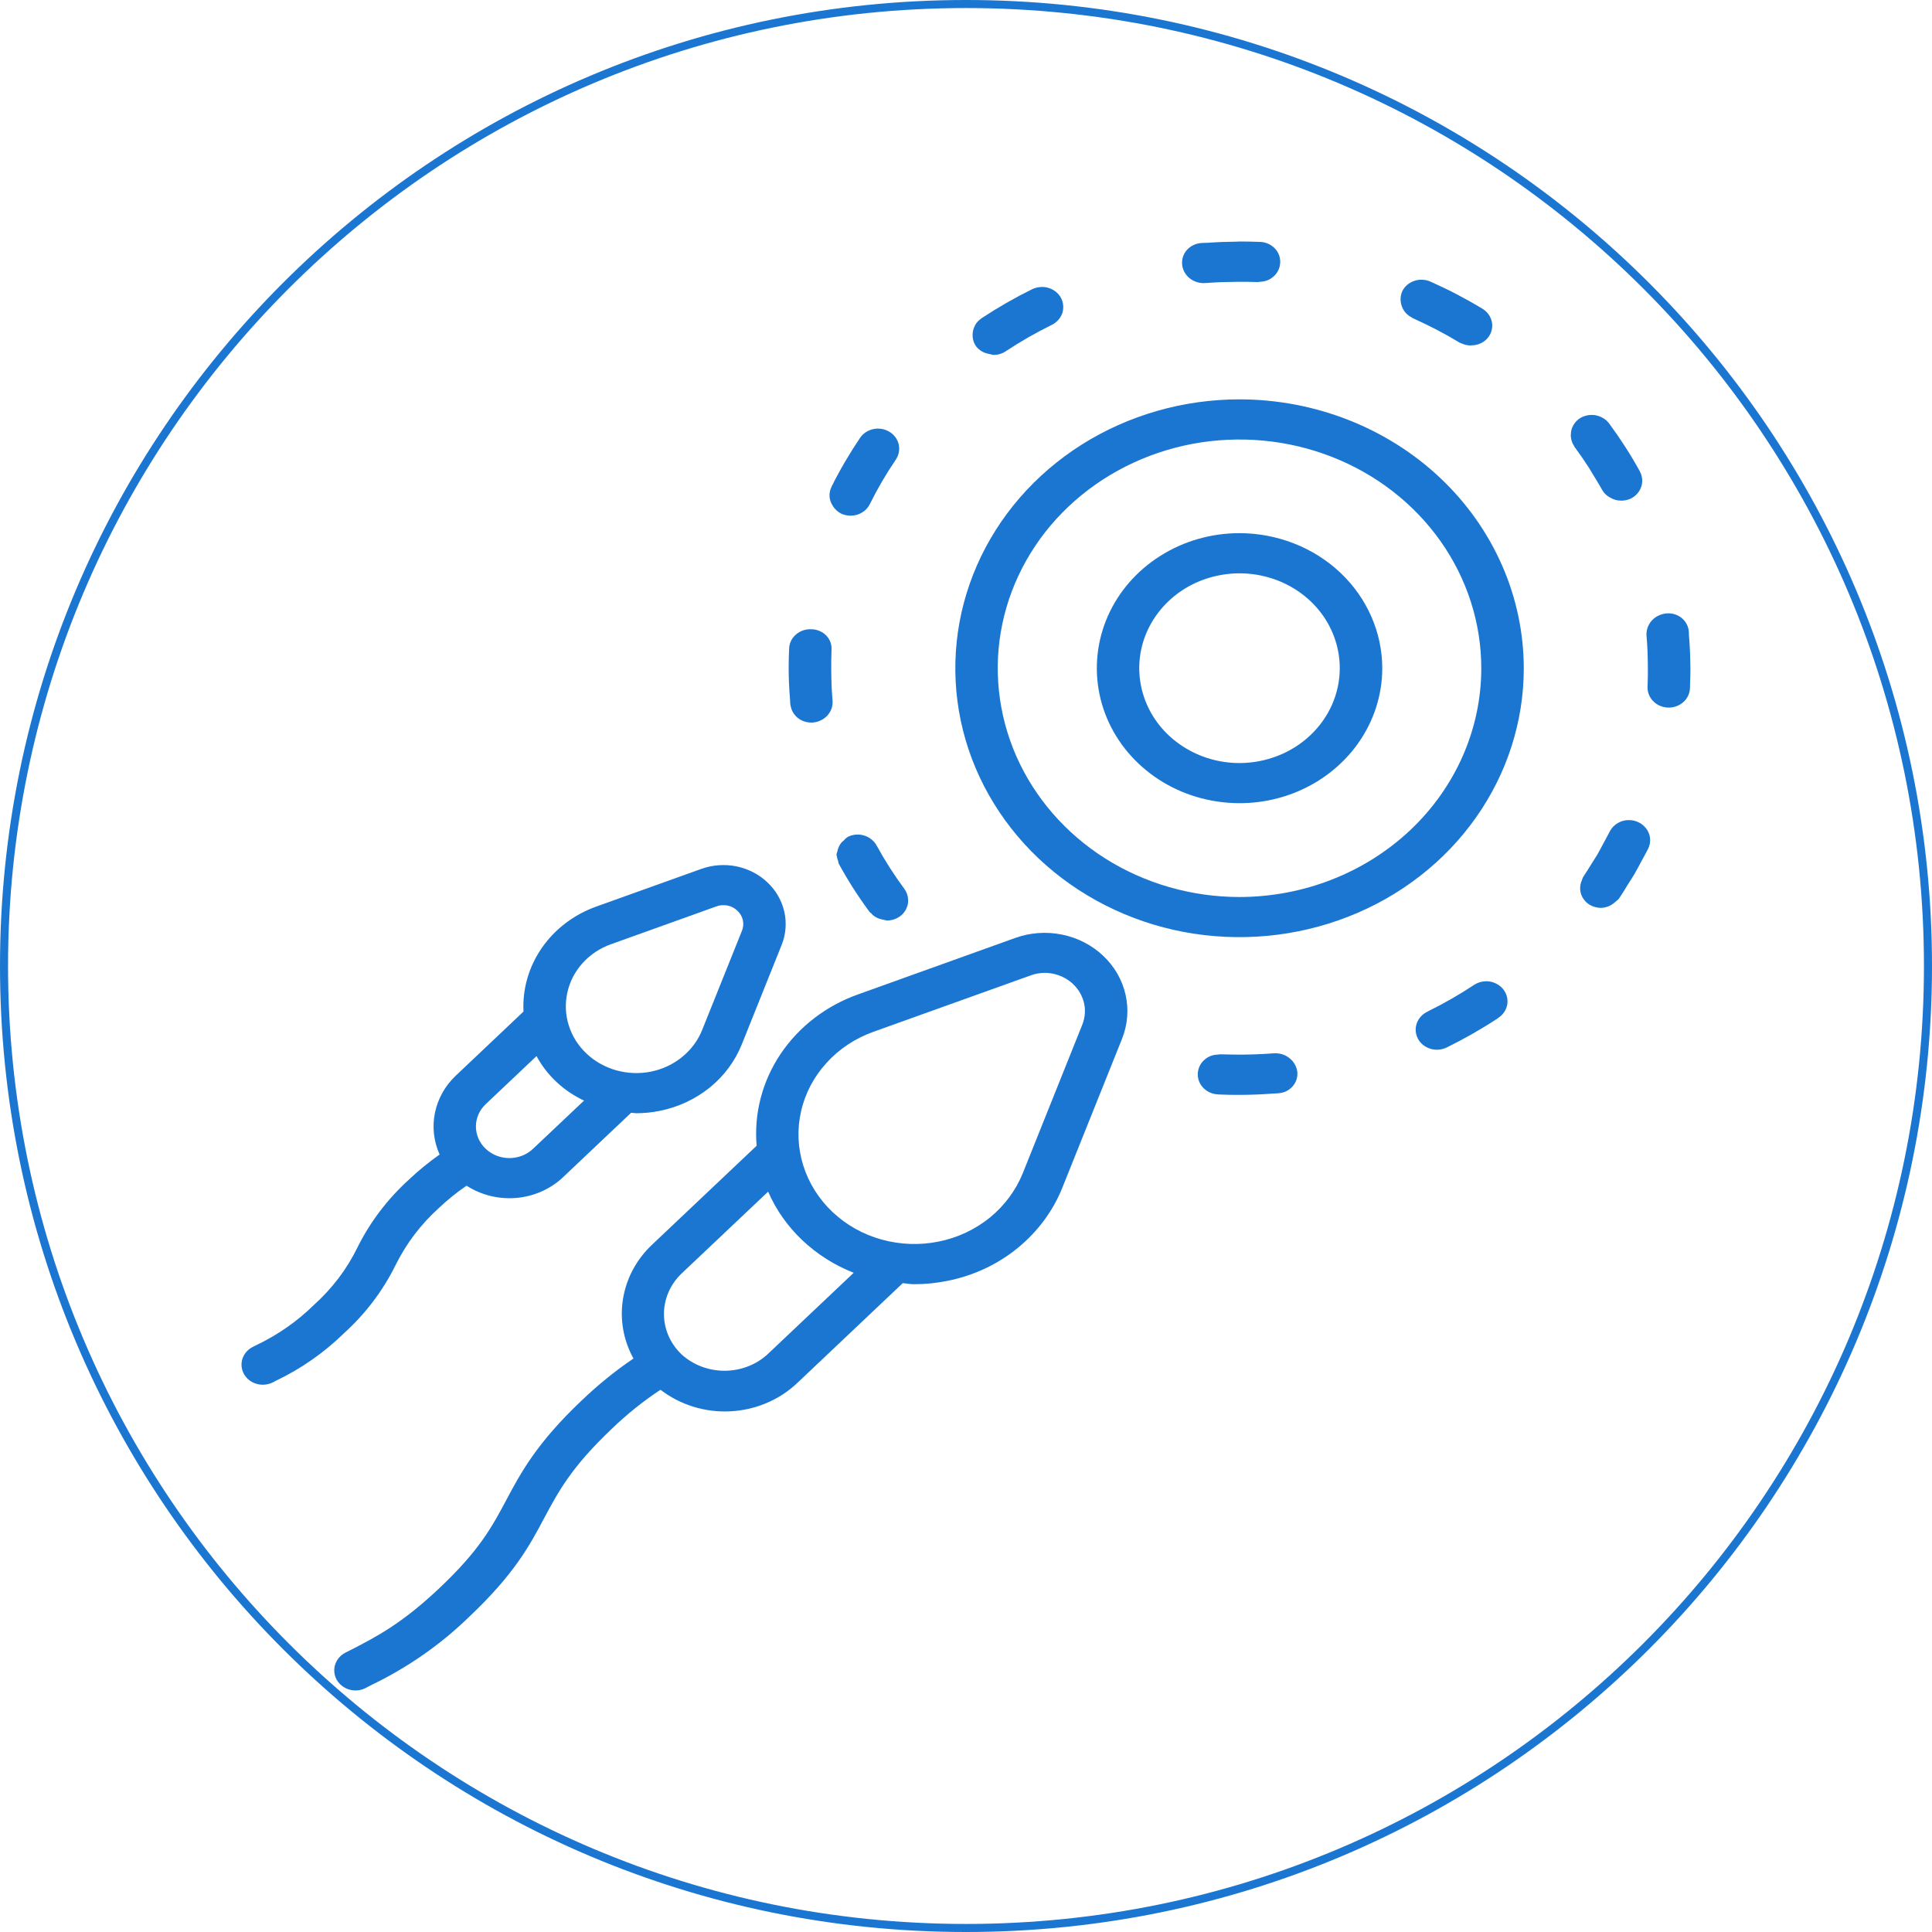
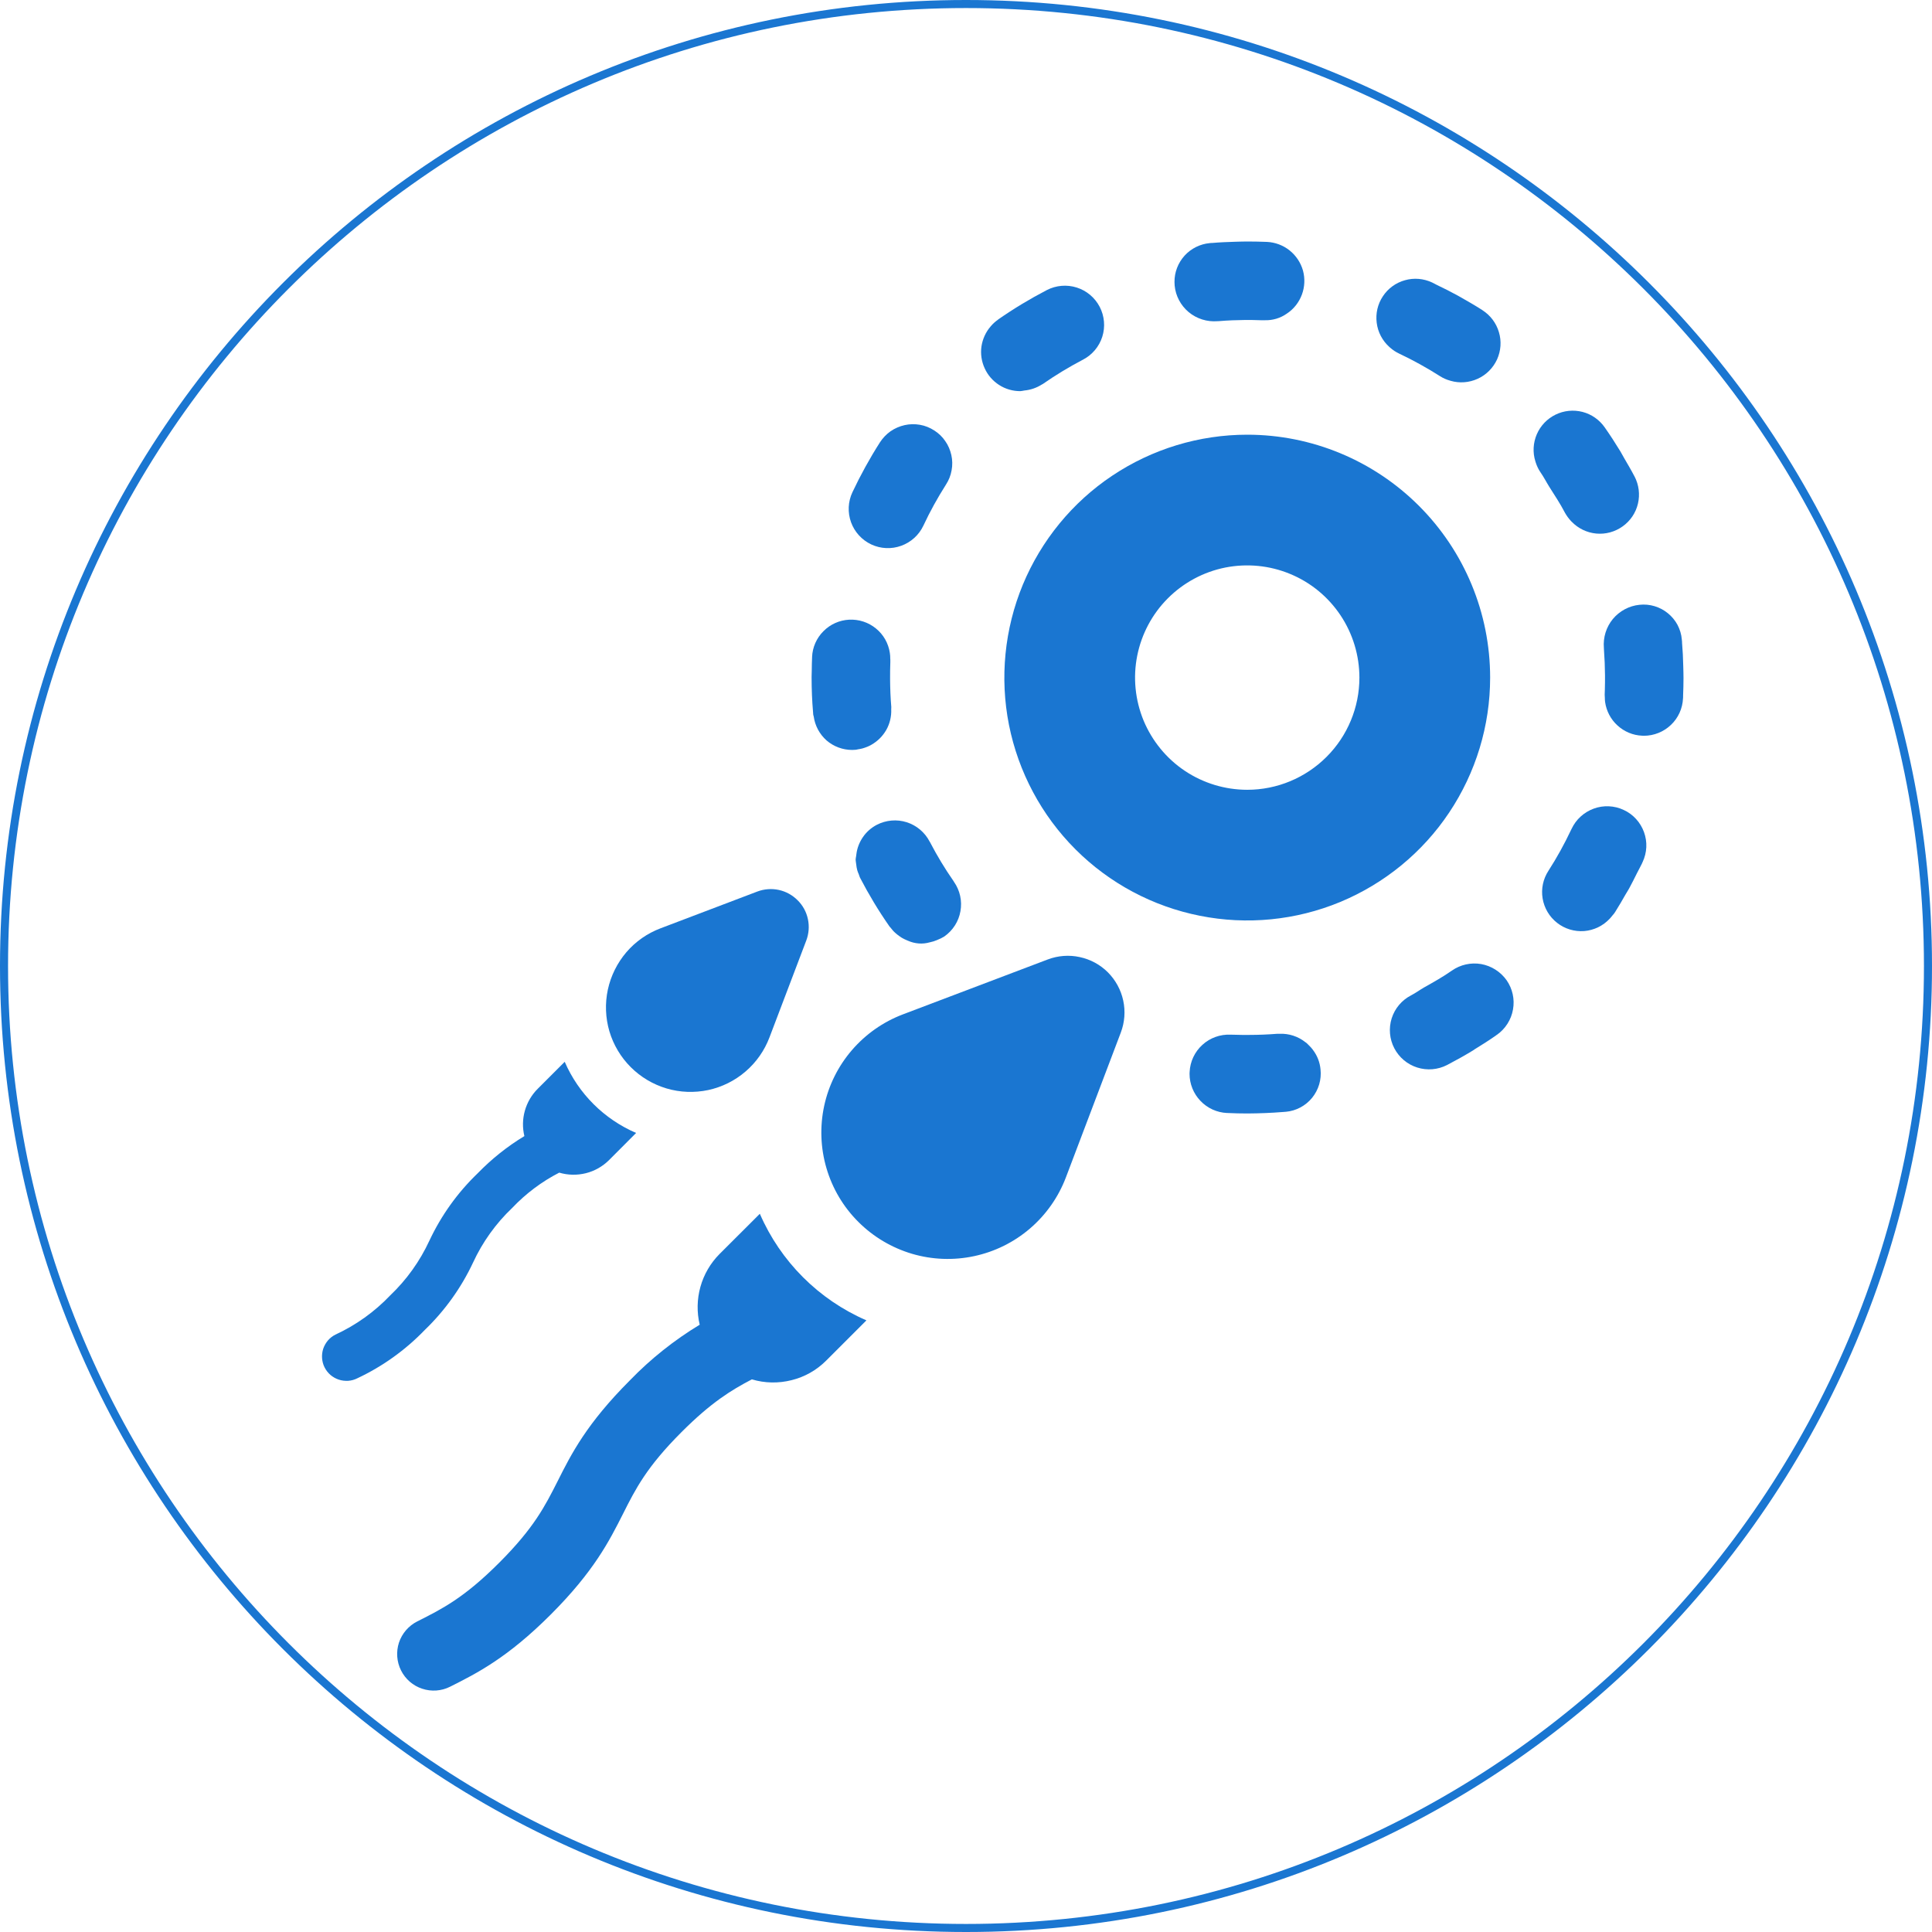
<svg xmlns="http://www.w3.org/2000/svg" width="24" height="24" viewBox="0 0 24 24" fill="none">
-   <path d="M12.126 4.303C12.164 4.352 12.22 4.385 12.284 4.396C12.292 4.398 12.3 4.401 12.309 4.402C12.319 4.405 12.33 4.408 12.342 4.409C12.396 4.409 12.448 4.394 12.493 4.364C12.674 4.244 12.863 4.136 13.059 4.039C13.06 4.039 13.06 4.038 13.06 4.038C13.062 4.038 13.063 4.037 13.064 4.037C13.095 4.022 13.122 4.001 13.145 3.976C13.168 3.951 13.185 3.922 13.196 3.891C13.206 3.859 13.21 3.826 13.207 3.793C13.205 3.761 13.195 3.729 13.179 3.699C13.163 3.67 13.141 3.644 13.114 3.623C13.088 3.602 13.057 3.586 13.023 3.576C12.99 3.566 12.955 3.562 12.921 3.566C12.886 3.569 12.852 3.578 12.821 3.593C12.604 3.7 12.395 3.82 12.195 3.952C12.194 3.952 12.193 3.954 12.192 3.954C12.192 3.955 12.191 3.955 12.19 3.956C12.158 3.978 12.131 4.007 12.112 4.041C12.111 4.044 12.111 4.046 12.109 4.049C12.092 4.082 12.083 4.118 12.082 4.155C12.082 4.155 12.082 4.156 12.082 4.157C12.082 4.158 12.082 4.159 12.082 4.16C12.081 4.21 12.096 4.261 12.126 4.303Z" fill="#1A76D1" />
-   <path d="M17.446 3.867C17.456 3.88 17.466 3.892 17.477 3.902C17.495 3.919 17.514 3.932 17.536 3.943C17.54 3.945 17.542 3.949 17.546 3.95C17.556 3.955 17.567 3.961 17.577 3.965C17.768 4.051 17.953 4.148 18.131 4.256C18.138 4.26 18.145 4.26 18.152 4.264C18.17 4.272 18.188 4.279 18.207 4.284C18.225 4.288 18.242 4.29 18.26 4.291C18.263 4.291 18.266 4.292 18.269 4.292C18.271 4.292 18.273 4.291 18.275 4.29C18.318 4.291 18.361 4.281 18.4 4.262C18.438 4.243 18.471 4.215 18.495 4.18C18.533 4.125 18.546 4.057 18.531 3.992C18.516 3.928 18.475 3.871 18.416 3.836C18.415 3.835 18.413 3.834 18.412 3.834C18.412 3.833 18.411 3.833 18.411 3.832C18.311 3.772 18.209 3.715 18.106 3.661C18.104 3.66 18.103 3.659 18.101 3.658C17.992 3.601 17.881 3.548 17.769 3.498C17.738 3.484 17.704 3.476 17.669 3.475C17.635 3.473 17.6 3.478 17.567 3.49C17.535 3.501 17.505 3.518 17.479 3.54C17.454 3.562 17.433 3.589 17.419 3.619C17.401 3.659 17.395 3.703 17.4 3.746C17.405 3.79 17.421 3.831 17.446 3.867Z" fill="#1A76D1" />
-   <path d="M10.89 10.505C10.89 10.504 10.889 10.503 10.889 10.502C10.873 10.473 10.851 10.447 10.824 10.426C10.798 10.405 10.767 10.389 10.734 10.379C10.701 10.369 10.666 10.365 10.632 10.368C10.597 10.371 10.564 10.38 10.533 10.395C10.513 10.408 10.495 10.424 10.48 10.443C10.469 10.45 10.46 10.459 10.451 10.469C10.436 10.487 10.425 10.506 10.417 10.527C10.41 10.543 10.405 10.56 10.402 10.577C10.397 10.59 10.393 10.603 10.391 10.617C10.391 10.623 10.395 10.629 10.395 10.635C10.398 10.655 10.403 10.675 10.411 10.694C10.413 10.707 10.416 10.719 10.42 10.731C10.533 10.937 10.659 11.135 10.799 11.324C10.799 11.325 10.799 11.325 10.8 11.325C10.8 11.326 10.801 11.328 10.802 11.329C10.807 11.335 10.815 11.338 10.82 11.343C10.838 11.364 10.859 11.382 10.884 11.396C10.903 11.406 10.925 11.414 10.946 11.419C10.958 11.422 10.97 11.425 10.981 11.427C10.993 11.431 11.006 11.433 11.018 11.435C11.067 11.435 11.114 11.423 11.155 11.399C11.196 11.376 11.23 11.342 11.252 11.301C11.274 11.261 11.285 11.215 11.281 11.17C11.278 11.124 11.262 11.08 11.235 11.043C11.108 10.871 10.993 10.692 10.892 10.507C10.891 10.506 10.891 10.506 10.89 10.505Z" fill="#1A76D1" />
-   <path d="M10.346 6.285C10.371 6.327 10.409 6.361 10.455 6.383C10.49 6.398 10.528 6.406 10.566 6.406C10.617 6.406 10.666 6.393 10.708 6.367C10.75 6.342 10.784 6.306 10.805 6.263C10.899 6.073 11.006 5.89 11.126 5.713C11.126 5.713 11.126 5.712 11.127 5.712C11.127 5.711 11.128 5.71 11.129 5.708C11.166 5.653 11.179 5.585 11.164 5.52C11.149 5.456 11.108 5.399 11.049 5.364C10.99 5.328 10.918 5.316 10.85 5.33C10.782 5.344 10.722 5.383 10.684 5.439C10.553 5.634 10.434 5.836 10.33 6.045C10.33 6.046 10.33 6.047 10.329 6.048C10.329 6.049 10.328 6.05 10.328 6.051C10.31 6.088 10.302 6.128 10.305 6.168C10.308 6.208 10.321 6.247 10.344 6.282C10.345 6.283 10.345 6.284 10.346 6.285Z" fill="#1A76D1" />
-   <path d="M20.346 10.211C20.315 10.197 20.281 10.189 20.247 10.188C20.212 10.186 20.177 10.191 20.145 10.202C20.112 10.214 20.082 10.231 20.057 10.253C20.031 10.275 20.011 10.302 19.996 10.331C19.972 10.38 19.944 10.427 19.919 10.475C19.893 10.523 19.868 10.572 19.841 10.619C19.821 10.652 19.799 10.684 19.779 10.717C19.742 10.776 19.706 10.836 19.667 10.894C19.66 10.907 19.654 10.922 19.65 10.937C19.648 10.941 19.646 10.945 19.645 10.949C19.625 11.001 19.624 11.058 19.642 11.111C19.661 11.163 19.697 11.208 19.746 11.239C19.789 11.264 19.838 11.278 19.889 11.278C19.945 11.276 19.999 11.257 20.043 11.223C20.052 11.216 20.061 11.208 20.07 11.2C20.085 11.189 20.099 11.177 20.111 11.164C20.113 11.16 20.116 11.156 20.118 11.152C20.119 11.151 20.12 11.151 20.12 11.15C20.157 11.096 20.19 11.04 20.224 10.984C20.25 10.943 20.278 10.902 20.302 10.86C20.336 10.802 20.367 10.742 20.398 10.684C20.421 10.642 20.445 10.601 20.466 10.558C20.466 10.557 20.466 10.557 20.467 10.556C20.469 10.552 20.472 10.547 20.474 10.543C20.488 10.513 20.497 10.481 20.498 10.448C20.5 10.415 20.495 10.383 20.483 10.352C20.471 10.321 20.453 10.293 20.429 10.269C20.406 10.244 20.378 10.225 20.346 10.211Z" fill="#1A76D1" />
-   <path d="M20.998 8.266C20.997 8.145 20.992 8.022 20.981 7.895C20.98 7.882 20.981 7.87 20.98 7.857L20.978 7.836C20.974 7.804 20.965 7.773 20.948 7.745C20.932 7.717 20.91 7.692 20.884 7.672C20.857 7.652 20.827 7.637 20.794 7.628C20.761 7.619 20.727 7.617 20.693 7.621C20.623 7.629 20.558 7.663 20.514 7.715C20.469 7.768 20.448 7.834 20.454 7.901V7.901V7.901C20.465 8.022 20.469 8.143 20.47 8.262C20.471 8.338 20.471 8.414 20.468 8.49C20.467 8.503 20.467 8.516 20.466 8.529C20.465 8.561 20.47 8.594 20.482 8.625C20.493 8.656 20.511 8.684 20.535 8.708C20.558 8.733 20.586 8.752 20.617 8.766C20.649 8.78 20.683 8.788 20.717 8.79C20.722 8.79 20.726 8.79 20.73 8.79C20.798 8.79 20.863 8.765 20.912 8.721C20.961 8.677 20.99 8.617 20.993 8.553C20.994 8.547 20.993 8.542 20.994 8.537C20.994 8.536 20.994 8.536 20.994 8.536C20.994 8.528 20.994 8.52 20.994 8.512C20.997 8.443 20.999 8.374 20.999 8.305C20.999 8.293 20.998 8.279 20.998 8.266Z" fill="#1A76D1" />
-   <path d="M9.816 8.732C9.816 8.736 9.817 8.751 9.818 8.754C9.818 8.757 9.82 8.76 9.82 8.763L9.821 8.77L9.822 8.77C9.832 8.827 9.863 8.88 9.91 8.918C9.957 8.956 10.017 8.976 10.078 8.976C10.086 8.976 10.095 8.976 10.103 8.975C10.173 8.968 10.237 8.935 10.282 8.884C10.327 8.832 10.348 8.766 10.342 8.7C10.331 8.576 10.327 8.452 10.326 8.329C10.325 8.249 10.326 8.17 10.329 8.091C10.329 8.088 10.329 8.086 10.329 8.083L10.329 8.083C10.329 8.081 10.329 8.079 10.329 8.078C10.332 8.045 10.328 8.011 10.317 7.98C10.306 7.949 10.288 7.92 10.264 7.895C10.241 7.871 10.212 7.851 10.18 7.838C10.148 7.824 10.113 7.817 10.078 7.817C10.044 7.815 10.009 7.82 9.977 7.831C9.944 7.842 9.914 7.859 9.889 7.881C9.863 7.903 9.842 7.93 9.827 7.96C9.813 7.989 9.804 8.021 9.803 8.054C9.799 8.134 9.797 8.215 9.797 8.295C9.797 8.419 9.802 8.546 9.814 8.687C9.815 8.702 9.815 8.718 9.816 8.732Z" fill="#1A76D1" />
-   <path d="M18.311 12.235C18.13 12.355 17.941 12.463 17.745 12.56C17.744 12.56 17.744 12.561 17.744 12.561C17.74 12.563 17.736 12.566 17.731 12.568C17.7 12.583 17.672 12.603 17.65 12.628C17.627 12.653 17.61 12.682 17.599 12.714C17.588 12.745 17.584 12.778 17.587 12.811C17.59 12.844 17.599 12.876 17.615 12.905C17.631 12.935 17.654 12.961 17.68 12.982C17.707 13.003 17.738 13.019 17.771 13.029C17.805 13.039 17.84 13.042 17.875 13.039C17.909 13.036 17.943 13.026 17.974 13.011C18.191 12.904 18.4 12.785 18.601 12.653C18.602 12.652 18.602 12.651 18.604 12.65C18.607 12.647 18.611 12.645 18.614 12.643C18.672 12.605 18.71 12.547 18.723 12.482C18.735 12.417 18.719 12.35 18.679 12.296C18.639 12.242 18.577 12.205 18.508 12.193C18.44 12.182 18.369 12.197 18.311 12.235Z" fill="#1A76D1" />
-   <path d="M19.78 5.88C19.822 5.949 19.865 6.017 19.903 6.087C19.925 6.125 19.957 6.156 19.996 6.178C20 6.18 20.003 6.182 20.007 6.184C20.045 6.206 20.087 6.218 20.131 6.219C20.175 6.221 20.219 6.212 20.259 6.193C20.32 6.163 20.367 6.11 20.388 6.047C20.409 5.984 20.403 5.916 20.371 5.857C20.37 5.856 20.37 5.855 20.369 5.854C20.369 5.854 20.369 5.853 20.369 5.852C20.256 5.647 20.129 5.45 19.989 5.26C19.948 5.206 19.887 5.17 19.818 5.158C19.75 5.147 19.679 5.161 19.621 5.199C19.588 5.222 19.561 5.252 19.542 5.287C19.523 5.322 19.513 5.361 19.514 5.4C19.514 5.403 19.512 5.405 19.512 5.408C19.512 5.413 19.514 5.418 19.514 5.423C19.515 5.439 19.518 5.456 19.522 5.471C19.528 5.494 19.538 5.515 19.551 5.535C19.554 5.539 19.554 5.543 19.557 5.547C19.56 5.552 19.564 5.557 19.567 5.562C19.627 5.644 19.685 5.727 19.74 5.813C19.754 5.835 19.766 5.858 19.78 5.88Z" fill="#1A76D1" />
-   <path d="M14.975 3.516L14.976 3.516V3.516C14.98 3.516 14.984 3.516 14.989 3.515C15.111 3.506 15.233 3.502 15.355 3.501C15.444 3.5 15.534 3.5 15.623 3.504H15.623C15.624 3.504 15.626 3.504 15.627 3.504C15.636 3.503 15.645 3.502 15.654 3.5C15.713 3.499 15.77 3.478 15.814 3.44C15.841 3.418 15.862 3.392 15.877 3.362C15.893 3.332 15.901 3.299 15.903 3.266C15.905 3.233 15.9 3.2 15.889 3.169C15.877 3.138 15.859 3.109 15.836 3.085C15.812 3.061 15.784 3.041 15.752 3.027C15.721 3.014 15.686 3.006 15.652 3.005C15.568 3.002 15.486 3 15.402 3C15.387 3 15.373 3.002 15.358 3.002C15.242 3.003 15.123 3.007 15.002 3.016C14.982 3.017 14.961 3.017 14.941 3.018C14.937 3.018 14.922 3.019 14.918 3.019C14.853 3.025 14.793 3.054 14.75 3.099C14.706 3.145 14.683 3.205 14.684 3.266C14.684 3.274 14.684 3.281 14.685 3.289C14.692 3.355 14.727 3.416 14.781 3.459C14.835 3.501 14.905 3.522 14.975 3.516Z" fill="#1A76D1" />
-   <path d="M15.819 13.085C15.687 13.095 15.555 13.1 15.424 13.101C15.353 13.101 15.281 13.1 15.21 13.098C15.192 13.097 15.174 13.098 15.155 13.097C15.145 13.098 15.135 13.099 15.125 13.101C15.067 13.102 15.011 13.123 14.968 13.16C14.941 13.182 14.92 13.208 14.905 13.238C14.89 13.268 14.881 13.301 14.879 13.334C14.879 13.338 14.879 13.342 14.879 13.346C14.879 13.41 14.905 13.472 14.952 13.518C14.998 13.564 15.062 13.592 15.13 13.595C15.131 13.595 15.133 13.595 15.134 13.595C15.135 13.595 15.135 13.596 15.136 13.596C15.221 13.6 15.306 13.601 15.391 13.601C15.527 13.601 15.665 13.596 15.822 13.584C15.837 13.583 15.851 13.583 15.866 13.582L15.887 13.58C15.921 13.577 15.954 13.568 15.984 13.553C16.014 13.537 16.04 13.516 16.061 13.491C16.082 13.466 16.098 13.437 16.107 13.406C16.116 13.375 16.119 13.343 16.115 13.311C16.106 13.245 16.07 13.184 16.015 13.142C15.96 13.099 15.889 13.079 15.819 13.085Z" fill="#1A76D1" />
-   <path d="M15.398 4.961C14.7 4.961 14.017 5.157 13.436 5.524C12.856 5.891 12.403 6.413 12.136 7.023C11.869 7.633 11.799 8.305 11.935 8.953C12.071 9.601 12.408 10.196 12.901 10.663C13.395 11.13 14.024 11.449 14.709 11.578C15.394 11.706 16.104 11.64 16.749 11.387C17.394 11.135 17.946 10.707 18.334 10.157C18.722 9.608 18.929 8.962 18.929 8.302C18.928 7.416 18.556 6.567 17.894 5.94C17.232 5.314 16.334 4.962 15.398 4.961ZM15.398 11.143C14.804 11.143 14.223 10.976 13.729 10.664C13.236 10.352 12.851 9.908 12.623 9.389C12.396 8.869 12.336 8.298 12.452 7.747C12.568 7.196 12.854 6.689 13.274 6.292C13.694 5.895 14.23 5.624 14.812 5.514C15.395 5.405 15.999 5.461 16.547 5.676C17.096 5.891 17.565 6.256 17.895 6.723C18.225 7.19 18.401 7.74 18.401 8.302C18.401 9.055 18.084 9.777 17.521 10.31C16.958 10.842 16.194 11.142 15.398 11.143Z" fill="#1A76D1" />
-   <path d="M15.398 6.623C15.047 6.623 14.704 6.721 14.413 6.906C14.121 7.09 13.894 7.352 13.76 7.658C13.626 7.965 13.591 8.302 13.659 8.627C13.727 8.953 13.896 9.252 14.144 9.486C14.392 9.721 14.708 9.881 15.052 9.945C15.396 10.01 15.752 9.977 16.076 9.85C16.4 9.723 16.677 9.508 16.872 9.232C17.067 8.956 17.171 8.632 17.171 8.3C17.17 7.856 16.983 7.429 16.651 7.115C16.319 6.801 15.868 6.624 15.398 6.623ZM15.398 9.479C15.152 9.479 14.911 9.41 14.706 9.28C14.501 9.151 14.341 8.967 14.247 8.751C14.153 8.536 14.128 8.299 14.176 8.07C14.224 7.842 14.343 7.632 14.517 7.467C14.691 7.302 14.913 7.19 15.155 7.145C15.397 7.099 15.647 7.123 15.875 7.212C16.102 7.301 16.297 7.452 16.434 7.646C16.57 7.84 16.643 8.067 16.643 8.3C16.643 8.613 16.512 8.912 16.278 9.133C16.045 9.354 15.728 9.478 15.398 9.479Z" fill="#1A76D1" />
-   <path d="M12.613 11.651L10.661 12.352C10.263 12.493 9.925 12.753 9.697 13.092C9.469 13.432 9.365 13.832 9.399 14.233L8.095 15.467C7.904 15.649 7.78 15.883 7.739 16.137C7.698 16.39 7.744 16.649 7.869 16.876C7.639 17.032 7.424 17.207 7.225 17.398C6.667 17.926 6.468 18.298 6.292 18.629C6.113 18.965 5.959 19.255 5.462 19.725C4.989 20.172 4.677 20.332 4.346 20.502L4.29 20.53C4.229 20.562 4.183 20.615 4.163 20.679C4.143 20.742 4.151 20.811 4.184 20.869C4.218 20.927 4.274 20.97 4.341 20.989C4.408 21.008 4.48 21.001 4.542 20.969L4.597 20.94C5.058 20.72 5.476 20.429 5.835 20.078C6.392 19.551 6.581 19.196 6.764 18.851C6.937 18.528 7.1 18.223 7.598 17.751C7.784 17.571 7.987 17.408 8.205 17.264C8.449 17.452 8.758 17.548 9.072 17.532C9.387 17.516 9.683 17.39 9.905 17.179L11.214 15.94C11.262 15.943 11.308 15.953 11.355 15.953C11.495 15.953 11.634 15.939 11.771 15.911C12.093 15.847 12.392 15.707 12.641 15.504C12.89 15.301 13.082 15.042 13.198 14.751L13.938 12.905C14.008 12.73 14.024 12.539 13.982 12.356C13.941 12.173 13.844 12.005 13.704 11.873C13.564 11.74 13.386 11.649 13.193 11.61C12.999 11.57 12.798 11.585 12.613 11.651ZM9.532 16.826C9.389 16.956 9.198 17.028 9 17.028C8.802 17.028 8.611 16.956 8.468 16.826C8.327 16.692 8.248 16.512 8.248 16.323C8.248 16.134 8.327 15.953 8.468 15.819L9.542 14.803C9.64 15.029 9.785 15.235 9.967 15.407C10.15 15.58 10.366 15.717 10.605 15.811L9.532 16.826ZM13.445 12.728L12.705 14.575C12.619 14.787 12.479 14.976 12.297 15.125C12.114 15.273 11.896 15.376 11.661 15.423C11.426 15.471 11.182 15.462 10.951 15.398C10.72 15.334 10.511 15.216 10.341 15.055C10.171 14.894 10.046 14.695 9.978 14.477C9.91 14.259 9.9 14.028 9.951 13.806C10.001 13.583 10.11 13.376 10.267 13.204C10.423 13.031 10.623 12.899 10.848 12.818L12.8 12.118C12.858 12.096 12.92 12.085 12.982 12.085C13.063 12.086 13.142 12.106 13.213 12.142C13.284 12.178 13.345 12.23 13.39 12.293C13.435 12.356 13.464 12.428 13.474 12.504C13.483 12.58 13.473 12.657 13.445 12.728Z" fill="#1A76D1" />
-   <path d="M4.911 15.721C5.043 15.453 5.226 15.21 5.452 15.006C5.559 14.905 5.674 14.812 5.796 14.729C5.977 14.846 6.196 14.9 6.415 14.881C6.634 14.862 6.839 14.771 6.994 14.624L7.84 13.823C7.861 13.824 7.881 13.829 7.902 13.829C8.001 13.829 8.1 13.819 8.198 13.799C8.427 13.753 8.64 13.653 8.818 13.509C8.996 13.365 9.132 13.18 9.215 12.973L9.71 11.738C9.763 11.606 9.774 11.463 9.743 11.325C9.711 11.187 9.639 11.06 9.533 10.961C9.428 10.861 9.294 10.792 9.148 10.762C9.002 10.733 8.85 10.744 8.711 10.794L7.406 11.262C7.13 11.361 6.893 11.541 6.731 11.775C6.569 12.009 6.489 12.286 6.503 12.566L5.661 13.363C5.528 13.489 5.439 13.649 5.403 13.824C5.367 13.998 5.388 14.179 5.461 14.342C5.326 14.437 5.199 14.541 5.08 14.653C4.813 14.896 4.596 15.182 4.439 15.499C4.309 15.766 4.126 16.006 3.901 16.209C3.692 16.415 3.446 16.586 3.175 16.714L3.138 16.733C3.076 16.765 3.031 16.818 3.011 16.881C2.991 16.945 2.999 17.013 3.032 17.071C3.065 17.129 3.122 17.173 3.189 17.191C3.256 17.21 3.328 17.203 3.39 17.172L3.426 17.153C3.742 17.002 4.028 16.802 4.274 16.561C4.539 16.321 4.755 16.036 4.911 15.721ZM7.048 12.329C7.078 12.193 7.143 12.067 7.239 11.962C7.334 11.857 7.456 11.776 7.594 11.728L8.898 11.26C8.942 11.243 8.991 11.24 9.038 11.249C9.084 11.258 9.127 11.281 9.16 11.313C9.194 11.345 9.218 11.385 9.228 11.43C9.238 11.474 9.234 11.52 9.217 11.562L8.722 12.796C8.67 12.925 8.585 13.04 8.474 13.13C8.363 13.221 8.23 13.283 8.087 13.312C7.944 13.341 7.796 13.335 7.656 13.296C7.516 13.257 7.388 13.185 7.285 13.087C7.182 12.99 7.106 12.869 7.065 12.736C7.023 12.604 7.018 12.464 7.048 12.329ZM6.034 13.716L6.665 13.119C6.793 13.358 7 13.552 7.255 13.672L6.621 14.271C6.543 14.345 6.438 14.386 6.327 14.386C6.217 14.386 6.112 14.345 6.034 14.271C5.956 14.198 5.912 14.098 5.912 13.993C5.912 13.889 5.956 13.789 6.034 13.716Z" fill="#1A76D1" />
+   <path d="M10.823 6.763C10.94 6.818 11.074 6.824 11.195 6.78C11.317 6.736 11.416 6.646 11.471 6.529C11.553 6.353 11.647 6.184 11.751 6.02C11.786 5.967 11.81 5.906 11.821 5.843C11.833 5.78 11.832 5.716 11.818 5.653C11.804 5.591 11.779 5.531 11.742 5.479C11.706 5.426 11.659 5.381 11.605 5.347C11.551 5.312 11.491 5.288 11.428 5.277C11.365 5.266 11.3 5.267 11.238 5.281C11.175 5.295 11.116 5.321 11.063 5.357C11.011 5.394 10.966 5.441 10.931 5.495C10.804 5.694 10.69 5.901 10.589 6.115C10.534 6.232 10.528 6.366 10.572 6.488C10.616 6.609 10.706 6.708 10.823 6.763Z" fill="#1A76D1" />
+   <path d="M11.845 10.945C11.737 10.79 11.64 10.629 11.553 10.462C11.552 10.461 11.552 10.46 11.551 10.459C11.551 10.458 11.55 10.457 11.55 10.456C11.549 10.456 11.549 10.455 11.548 10.454C11.489 10.34 11.386 10.253 11.263 10.214C11.14 10.175 11.007 10.187 10.892 10.246C10.823 10.282 10.764 10.334 10.72 10.398C10.676 10.462 10.647 10.536 10.638 10.613C10.637 10.621 10.635 10.629 10.635 10.636C10.633 10.651 10.629 10.665 10.629 10.679C10.629 10.691 10.632 10.703 10.633 10.715C10.634 10.722 10.635 10.729 10.636 10.736C10.638 10.761 10.643 10.785 10.649 10.81C10.655 10.828 10.661 10.846 10.669 10.863C10.674 10.876 10.677 10.89 10.683 10.902C10.792 11.112 10.914 11.315 11.049 11.508C11.05 11.509 11.05 11.509 11.051 11.51C11.052 11.511 11.052 11.512 11.053 11.513C11.056 11.517 11.06 11.52 11.064 11.525C11.081 11.548 11.1 11.57 11.122 11.589C11.137 11.603 11.154 11.616 11.171 11.628C11.181 11.634 11.19 11.642 11.2 11.648C11.222 11.661 11.245 11.672 11.269 11.682C11.273 11.683 11.276 11.684 11.279 11.686C11.364 11.724 11.46 11.732 11.549 11.706L11.55 11.706C11.581 11.7 11.611 11.69 11.64 11.678C11.642 11.677 11.643 11.676 11.644 11.676C11.674 11.665 11.703 11.65 11.731 11.633C11.836 11.559 11.909 11.447 11.931 11.319C11.954 11.192 11.925 11.061 11.851 10.955C11.849 10.952 11.847 10.948 11.845 10.945Z" fill="#1A76D1" />
+   <path d="M12.674 4.859C12.691 4.857 12.708 4.855 12.725 4.851C12.802 4.844 12.877 4.818 12.943 4.776C12.946 4.774 12.95 4.773 12.953 4.771C13.112 4.66 13.278 4.56 13.449 4.47L13.45 4.47C13.451 4.469 13.452 4.469 13.453 4.468C13.568 4.408 13.654 4.306 13.693 4.183C13.732 4.06 13.72 3.926 13.661 3.812C13.601 3.697 13.499 3.611 13.376 3.572C13.253 3.533 13.12 3.544 13.005 3.603C12.795 3.712 12.593 3.834 12.399 3.969C12.398 3.97 12.398 3.971 12.397 3.972C12.396 3.972 12.395 3.973 12.395 3.973C12.364 3.995 12.336 4.02 12.311 4.049C12.309 4.051 12.308 4.053 12.306 4.055C12.245 4.125 12.206 4.212 12.192 4.304C12.179 4.396 12.193 4.491 12.232 4.575C12.27 4.66 12.333 4.732 12.411 4.782C12.49 4.833 12.581 4.859 12.674 4.859Z" fill="#1A76D1" />
+   <path d="M10.711 9.298C10.724 9.295 10.736 9.29 10.749 9.286C10.769 9.279 10.789 9.271 10.808 9.261C10.814 9.258 10.82 9.254 10.826 9.251C10.903 9.207 10.967 9.143 11.011 9.065C11.054 8.988 11.075 8.899 11.071 8.81C11.071 8.801 11.072 8.793 11.072 8.783C11.062 8.667 11.058 8.552 11.057 8.438C11.057 8.367 11.057 8.296 11.06 8.225C11.06 8.221 11.06 8.216 11.06 8.212C11.06 8.211 11.06 8.21 11.06 8.21V8.207C11.061 8.198 11.059 8.19 11.059 8.181C11.059 8.158 11.058 8.134 11.054 8.111C11.036 7.991 10.975 7.883 10.881 7.807C10.787 7.73 10.669 7.692 10.548 7.698C10.428 7.704 10.314 7.755 10.229 7.841C10.143 7.927 10.093 8.041 10.088 8.161C10.088 8.163 10.088 8.165 10.088 8.166C10.088 8.167 10.088 8.167 10.088 8.167C10.085 8.22 10.085 8.273 10.084 8.326C10.084 8.353 10.082 8.381 10.082 8.408C10.082 8.409 10.082 8.41 10.082 8.411C10.082 8.561 10.088 8.712 10.1 8.846C10.1 8.849 10.101 8.854 10.101 8.859C10.101 8.861 10.101 8.863 10.101 8.864C10.101 8.866 10.101 8.869 10.102 8.871C10.102 8.873 10.102 8.876 10.102 8.878C10.102 8.878 10.102 8.879 10.103 8.879L10.103 8.88C10.103 8.887 10.107 8.893 10.108 8.899C10.124 9.015 10.181 9.121 10.268 9.198C10.356 9.274 10.469 9.316 10.585 9.316C10.586 9.316 10.586 9.316 10.587 9.316C10.601 9.316 10.615 9.315 10.629 9.314C10.64 9.313 10.649 9.31 10.66 9.308C10.677 9.306 10.694 9.302 10.711 9.298Z" fill="#1A76D1" />
+   <path d="M16.306 13.037C16.293 13.02 16.279 13.004 16.263 12.989C16.253 12.979 16.243 12.968 16.232 12.958C16.226 12.953 16.22 12.949 16.214 12.945C16.124 12.874 16.012 12.838 15.898 12.842C15.888 12.843 15.879 12.841 15.869 12.842C15.752 12.851 15.637 12.856 15.523 12.856C15.46 12.857 15.398 12.856 15.336 12.854C15.32 12.853 15.304 12.853 15.287 12.853C15.159 12.847 15.032 12.892 14.937 12.979C14.841 13.066 14.784 13.187 14.778 13.316C14.778 13.324 14.777 13.332 14.777 13.339C14.777 13.465 14.826 13.585 14.912 13.675C14.998 13.766 15.116 13.82 15.241 13.826C15.243 13.826 15.244 13.826 15.246 13.826C15.246 13.826 15.246 13.826 15.247 13.826C15.329 13.83 15.411 13.832 15.494 13.832C15.495 13.832 15.496 13.832 15.497 13.832C15.647 13.831 15.798 13.825 15.932 13.814C15.934 13.814 15.941 13.813 15.946 13.813C15.947 13.813 15.949 13.813 15.95 13.813L15.954 13.812C15.962 13.812 15.97 13.811 15.974 13.811C16.037 13.805 16.098 13.787 16.154 13.757C16.21 13.727 16.259 13.687 16.299 13.638C16.339 13.589 16.369 13.532 16.387 13.472C16.405 13.411 16.411 13.347 16.404 13.284C16.396 13.197 16.364 13.114 16.311 13.044C16.309 13.042 16.308 13.04 16.306 13.037Z" fill="#1A76D1" />
+   <path d="M19.44 6.369C19.461 6.406 19.486 6.441 19.515 6.472C19.518 6.475 19.52 6.477 19.523 6.48C19.604 6.564 19.712 6.617 19.829 6.628C19.946 6.639 20.062 6.607 20.157 6.539C20.253 6.471 20.32 6.371 20.347 6.257C20.374 6.143 20.359 6.023 20.305 5.919C20.304 5.918 20.303 5.917 20.303 5.916C20.303 5.915 20.302 5.915 20.302 5.914C20.263 5.839 20.219 5.765 20.176 5.691C20.16 5.664 20.146 5.636 20.13 5.609C20.068 5.507 20.003 5.407 19.935 5.31C19.869 5.215 19.771 5.146 19.659 5.117C19.546 5.088 19.427 5.1 19.323 5.151C19.219 5.202 19.137 5.288 19.091 5.394C19.045 5.501 19.038 5.62 19.073 5.731C19.074 5.735 19.075 5.739 19.077 5.744C19.091 5.788 19.111 5.83 19.137 5.868C19.177 5.925 19.208 5.987 19.245 6.046C19.312 6.152 19.382 6.257 19.44 6.369Z" fill="#1A76D1" />
+   <path d="M17.381 4.393L17.382 4.393C17.557 4.476 17.727 4.57 17.89 4.674C17.928 4.698 17.969 4.716 18.012 4.728C18.014 4.729 18.016 4.729 18.018 4.73C18.13 4.763 18.25 4.754 18.357 4.705C18.463 4.657 18.548 4.571 18.597 4.465C18.645 4.358 18.654 4.238 18.62 4.126C18.587 4.013 18.514 3.917 18.416 3.854L18.415 3.853C18.413 3.852 18.412 3.851 18.411 3.85C18.32 3.792 18.226 3.738 18.132 3.685C18.125 3.681 18.118 3.676 18.111 3.673C18.024 3.625 17.936 3.581 17.848 3.539C17.83 3.53 17.813 3.52 17.795 3.512L17.795 3.511C17.793 3.511 17.792 3.51 17.79 3.509C17.685 3.46 17.565 3.449 17.453 3.481C17.34 3.512 17.243 3.583 17.179 3.68C17.114 3.777 17.087 3.894 17.102 4.01C17.116 4.125 17.172 4.232 17.259 4.31C17.262 4.313 17.265 4.316 17.269 4.319C17.302 4.348 17.338 4.372 17.378 4.391C17.379 4.392 17.38 4.393 17.381 4.393Z" fill="#1A76D1" />
+   <path d="M20.171 10.062C20.113 10.034 20.05 10.019 19.986 10.016C19.922 10.013 19.858 10.023 19.798 10.045C19.738 10.067 19.683 10.1 19.636 10.143C19.588 10.186 19.55 10.239 19.523 10.296C19.521 10.302 19.518 10.306 19.515 10.312C19.433 10.486 19.34 10.654 19.236 10.816C19.169 10.918 19.143 11.041 19.163 11.161C19.183 11.281 19.247 11.389 19.343 11.464C19.438 11.539 19.559 11.575 19.68 11.566C19.801 11.556 19.914 11.501 19.997 11.412C20.009 11.4 20.018 11.387 20.029 11.374C20.037 11.363 20.047 11.355 20.054 11.344C20.056 11.341 20.057 11.338 20.059 11.336C20.061 11.334 20.063 11.332 20.064 11.329C20.11 11.257 20.152 11.183 20.195 11.108C20.209 11.084 20.225 11.06 20.238 11.036C20.273 10.973 20.303 10.91 20.335 10.847C20.356 10.806 20.378 10.766 20.398 10.725C20.398 10.723 20.399 10.722 20.399 10.721C20.401 10.717 20.403 10.713 20.405 10.709C20.432 10.651 20.448 10.588 20.451 10.524C20.454 10.46 20.444 10.397 20.422 10.336C20.4 10.276 20.367 10.221 20.324 10.174C20.281 10.127 20.229 10.088 20.171 10.062Z" fill="#1A76D1" />
+   <path d="M20.912 8.352C20.912 8.326 20.911 8.301 20.91 8.275C20.908 8.175 20.903 8.076 20.895 7.985C20.895 7.983 20.895 7.977 20.895 7.973L20.894 7.963H20.894C20.893 7.955 20.893 7.947 20.892 7.943C20.887 7.88 20.868 7.819 20.839 7.763C20.809 7.707 20.768 7.658 20.719 7.618C20.67 7.578 20.614 7.548 20.553 7.53C20.493 7.512 20.429 7.506 20.366 7.513C20.237 7.526 20.118 7.59 20.035 7.69C19.953 7.79 19.913 7.919 19.924 8.048V8.049H19.924C19.924 8.056 19.924 8.063 19.925 8.07C19.933 8.178 19.937 8.285 19.938 8.391C19.938 8.451 19.938 8.51 19.936 8.568C19.935 8.589 19.935 8.609 19.934 8.63C19.934 8.643 19.936 8.657 19.936 8.671C19.936 8.687 19.937 8.704 19.939 8.72C19.955 8.832 20.009 8.936 20.093 9.012C20.177 9.089 20.284 9.134 20.398 9.139C20.405 9.139 20.413 9.14 20.421 9.14C20.546 9.14 20.667 9.091 20.757 9.005C20.848 8.919 20.901 8.801 20.907 8.676C20.908 8.671 20.907 8.665 20.908 8.66C20.908 8.66 20.908 8.659 20.908 8.659C20.908 8.653 20.908 8.648 20.908 8.642C20.911 8.569 20.913 8.496 20.913 8.423C20.913 8.399 20.912 8.376 20.912 8.352Z" fill="#1A76D1" />
+   <path d="M15.123 3.99L15.123 3.99C15.131 3.989 15.138 3.989 15.146 3.989C15.253 3.98 15.36 3.976 15.465 3.975C15.531 3.975 15.597 3.975 15.662 3.978C15.673 3.978 15.683 3.978 15.694 3.978C15.7 3.979 15.705 3.977 15.71 3.978C15.808 3.981 15.905 3.953 15.985 3.896C16.071 3.84 16.136 3.757 16.172 3.661C16.208 3.565 16.213 3.46 16.186 3.361C16.158 3.262 16.1 3.175 16.02 3.111C15.94 3.047 15.841 3.01 15.739 3.005C15.658 3.002 15.578 3 15.497 3C15.473 3 15.45 3.001 15.425 3.001C15.4 3.002 15.375 3.002 15.35 3.003C15.249 3.006 15.15 3.01 15.06 3.018C15.058 3.018 15.054 3.018 15.051 3.018L15.037 3.019V3.019C15.034 3.02 15.03 3.02 15.028 3.02C14.908 3.031 14.796 3.087 14.715 3.176C14.634 3.266 14.589 3.382 14.59 3.503C14.59 3.518 14.591 3.532 14.592 3.547C14.604 3.676 14.667 3.794 14.766 3.877C14.866 3.96 14.994 4 15.123 3.99H15.123Z" fill="#1A76D1" />
+   <path d="M18.036 12.057C17.925 12.135 17.805 12.202 17.686 12.269C17.633 12.3 17.583 12.337 17.528 12.365C17.413 12.425 17.327 12.527 17.288 12.65C17.249 12.773 17.261 12.907 17.32 13.021C17.38 13.136 17.482 13.222 17.605 13.261C17.728 13.3 17.861 13.289 17.976 13.23C18.085 13.173 18.193 13.113 18.298 13.049C18.306 13.043 18.314 13.037 18.323 13.032C18.411 12.978 18.498 12.923 18.582 12.864C18.583 12.863 18.585 12.861 18.586 12.86C18.589 12.858 18.592 12.857 18.595 12.855C18.701 12.78 18.773 12.667 18.795 12.54C18.818 12.413 18.789 12.282 18.715 12.176C18.64 12.071 18.527 11.999 18.4 11.976C18.273 11.954 18.142 11.983 18.036 12.057Z" fill="#1A76D1" />
+   <path d="M15.494 5.4C14.897 5.4 14.314 5.577 13.817 5.909C13.321 6.24 12.935 6.712 12.706 7.263C12.478 7.814 12.418 8.421 12.534 9.006C12.651 9.591 12.938 10.129 13.36 10.551C13.782 10.973 14.32 11.26 14.905 11.376C15.49 11.493 16.097 11.433 16.648 11.205C17.199 10.976 17.671 10.59 18.002 10.094C18.334 9.597 18.511 9.014 18.511 8.417C18.511 7.617 18.193 6.85 17.627 6.284C17.061 5.718 16.294 5.4 15.494 5.4ZM15.494 9.811C15.218 9.811 14.948 9.729 14.719 9.576C14.49 9.423 14.312 9.205 14.206 8.951C14.101 8.696 14.073 8.416 14.127 8.145C14.181 7.875 14.313 7.627 14.508 7.432C14.703 7.237 14.951 7.104 15.222 7.05C15.492 6.997 15.772 7.024 16.027 7.13C16.282 7.235 16.499 7.414 16.652 7.643C16.805 7.872 16.887 8.142 16.887 8.418C16.887 8.787 16.74 9.141 16.479 9.402C16.217 9.664 15.863 9.811 15.494 9.811Z" fill="#1A76D1" />
+   <path d="M9.439 15.078L8.938 15.578C8.826 15.691 8.744 15.831 8.701 15.985C8.658 16.139 8.655 16.301 8.692 16.456C8.375 16.648 8.083 16.88 7.825 17.147C7.287 17.685 7.096 18.063 6.928 18.398C6.77 18.71 6.635 18.979 6.2 19.414C5.765 19.849 5.495 19.985 5.183 20.142C5.076 20.196 4.994 20.291 4.956 20.405C4.919 20.519 4.928 20.644 4.982 20.751C5.036 20.859 5.131 20.941 5.245 20.978C5.359 21.016 5.484 21.007 5.591 20.953C5.926 20.785 6.304 20.594 6.842 20.056C7.38 19.518 7.57 19.14 7.739 18.806C7.896 18.494 8.032 18.224 8.467 17.789C8.834 17.422 9.083 17.269 9.34 17.135C9.5 17.183 9.671 17.186 9.833 17.145C9.996 17.105 10.144 17.021 10.263 16.902L10.763 16.402C10.17 16.145 9.696 15.671 9.439 15.078Z" fill="#1A76D1" />
+   <path d="M13.015 11.919L11.216 12.601C10.971 12.694 10.753 12.847 10.582 13.046C10.411 13.245 10.293 13.483 10.238 13.739C10.183 13.996 10.193 14.262 10.267 14.513C10.341 14.765 10.477 14.994 10.663 15.179C10.848 15.364 11.077 15.5 11.329 15.575C11.58 15.649 11.846 15.659 12.102 15.604C12.359 15.549 12.597 15.431 12.796 15.26C12.995 15.089 13.148 14.871 13.241 14.626L13.923 12.827C13.971 12.7 13.982 12.562 13.953 12.429C13.925 12.297 13.858 12.175 13.763 12.079C13.667 11.983 13.545 11.917 13.412 11.889C13.28 11.86 13.142 11.871 13.015 11.919Z" fill="#1A76D1" />
+   <path d="M5.876 15.685C5.994 15.429 6.16 15.198 6.363 15.005C6.532 14.827 6.729 14.679 6.947 14.567C7.055 14.599 7.169 14.601 7.278 14.574C7.386 14.547 7.485 14.491 7.565 14.412L7.902 14.074C7.505 13.903 7.187 13.587 7.015 13.19L6.679 13.526C6.604 13.601 6.549 13.695 6.52 13.798C6.491 13.901 6.489 14.009 6.514 14.113C6.302 14.241 6.107 14.397 5.934 14.575C5.684 14.815 5.481 15.099 5.334 15.412C5.216 15.667 5.051 15.898 4.847 16.092C4.653 16.296 4.422 16.461 4.167 16.579C4.131 16.597 4.1 16.621 4.074 16.651C4.048 16.682 4.028 16.717 4.015 16.755C4.003 16.793 3.998 16.832 4.001 16.872C4.004 16.912 4.014 16.951 4.032 16.986C4.05 17.022 4.075 17.054 4.105 17.08C4.136 17.106 4.171 17.126 4.208 17.138C4.246 17.151 4.286 17.155 4.326 17.153C4.366 17.15 4.405 17.139 4.44 17.121C4.753 16.974 5.037 16.77 5.277 16.521C5.526 16.281 5.729 15.998 5.876 15.685Z" fill="#1A76D1" />
+   <path d="M9.559 12.886L10.016 11.683C10.048 11.598 10.055 11.506 10.036 11.417C10.017 11.328 9.973 11.247 9.908 11.183C9.844 11.119 9.763 11.074 9.674 11.055C9.586 11.036 9.493 11.043 9.408 11.075L8.205 11.532C8.041 11.594 7.895 11.696 7.781 11.829C7.667 11.963 7.588 12.122 7.551 12.293C7.514 12.465 7.521 12.643 7.57 12.811C7.62 12.979 7.711 13.132 7.835 13.256C7.959 13.38 8.112 13.471 8.28 13.521C8.448 13.571 8.626 13.577 8.798 13.541C8.969 13.504 9.129 13.425 9.262 13.31C9.395 13.196 9.497 13.05 9.559 12.886Z" fill="#1A76D1" />
  <circle cx="12" cy="12" r="11.95" stroke="#1A76D1" stroke-width="0.1" />
</svg>
